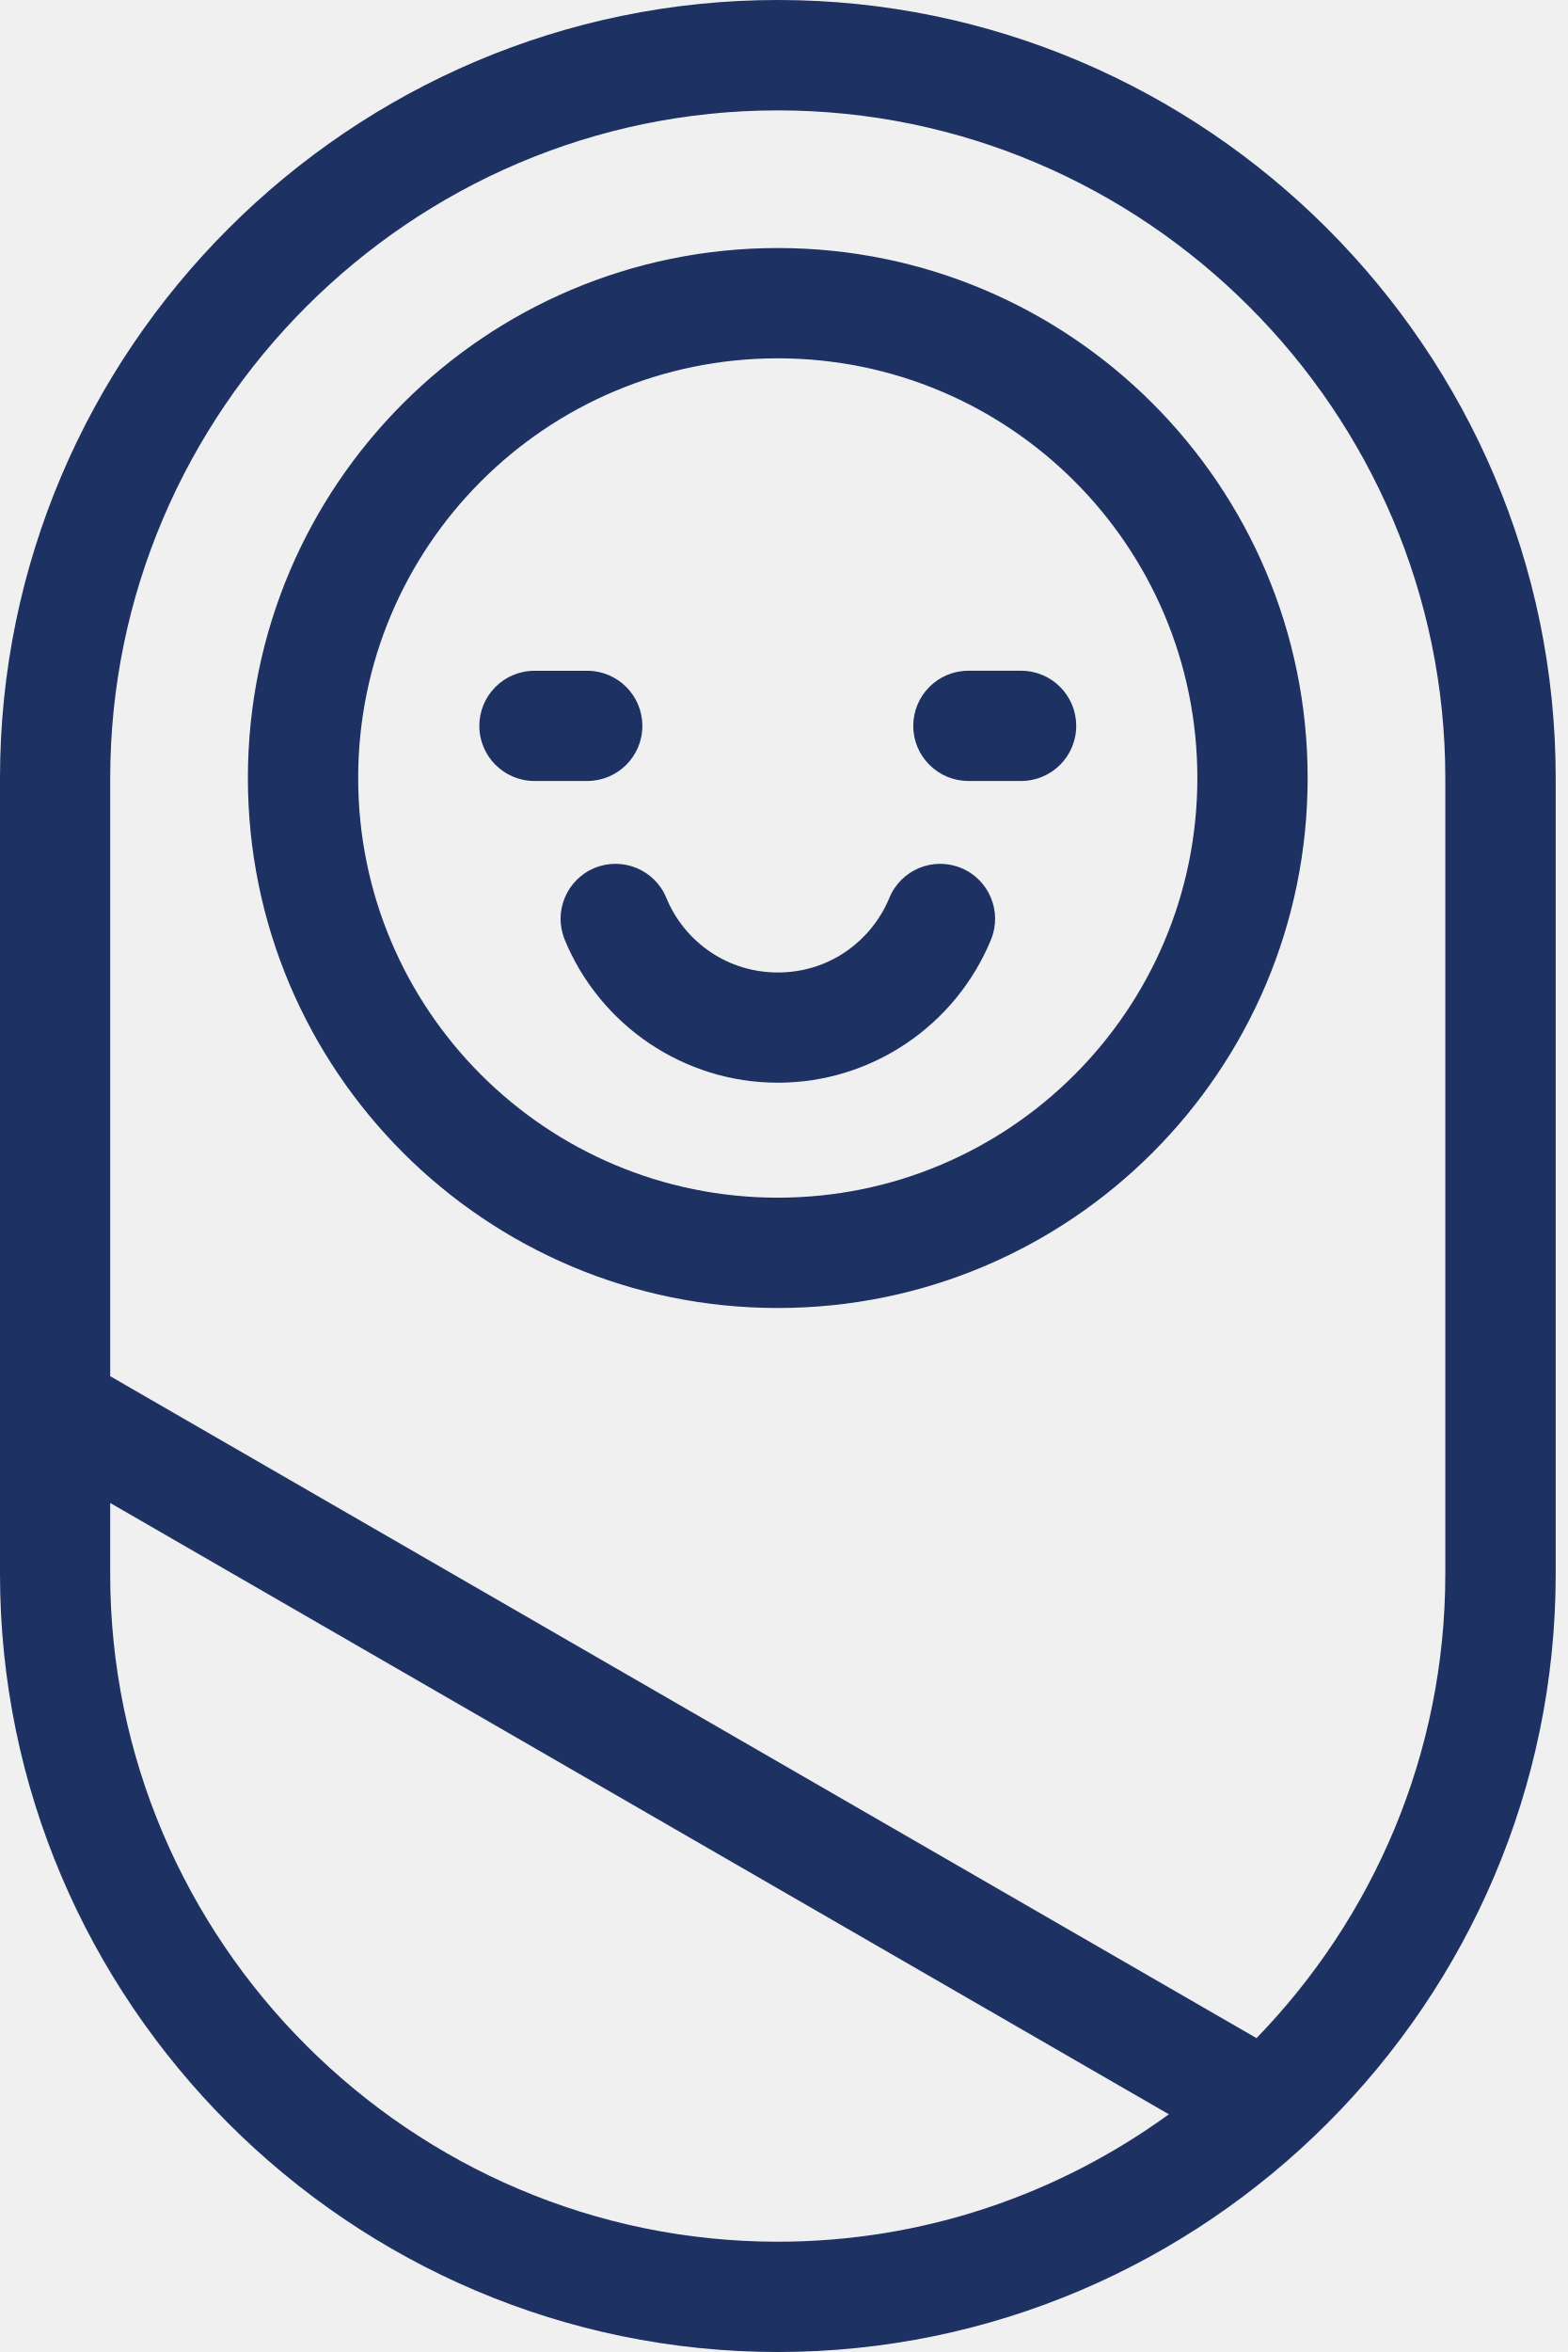
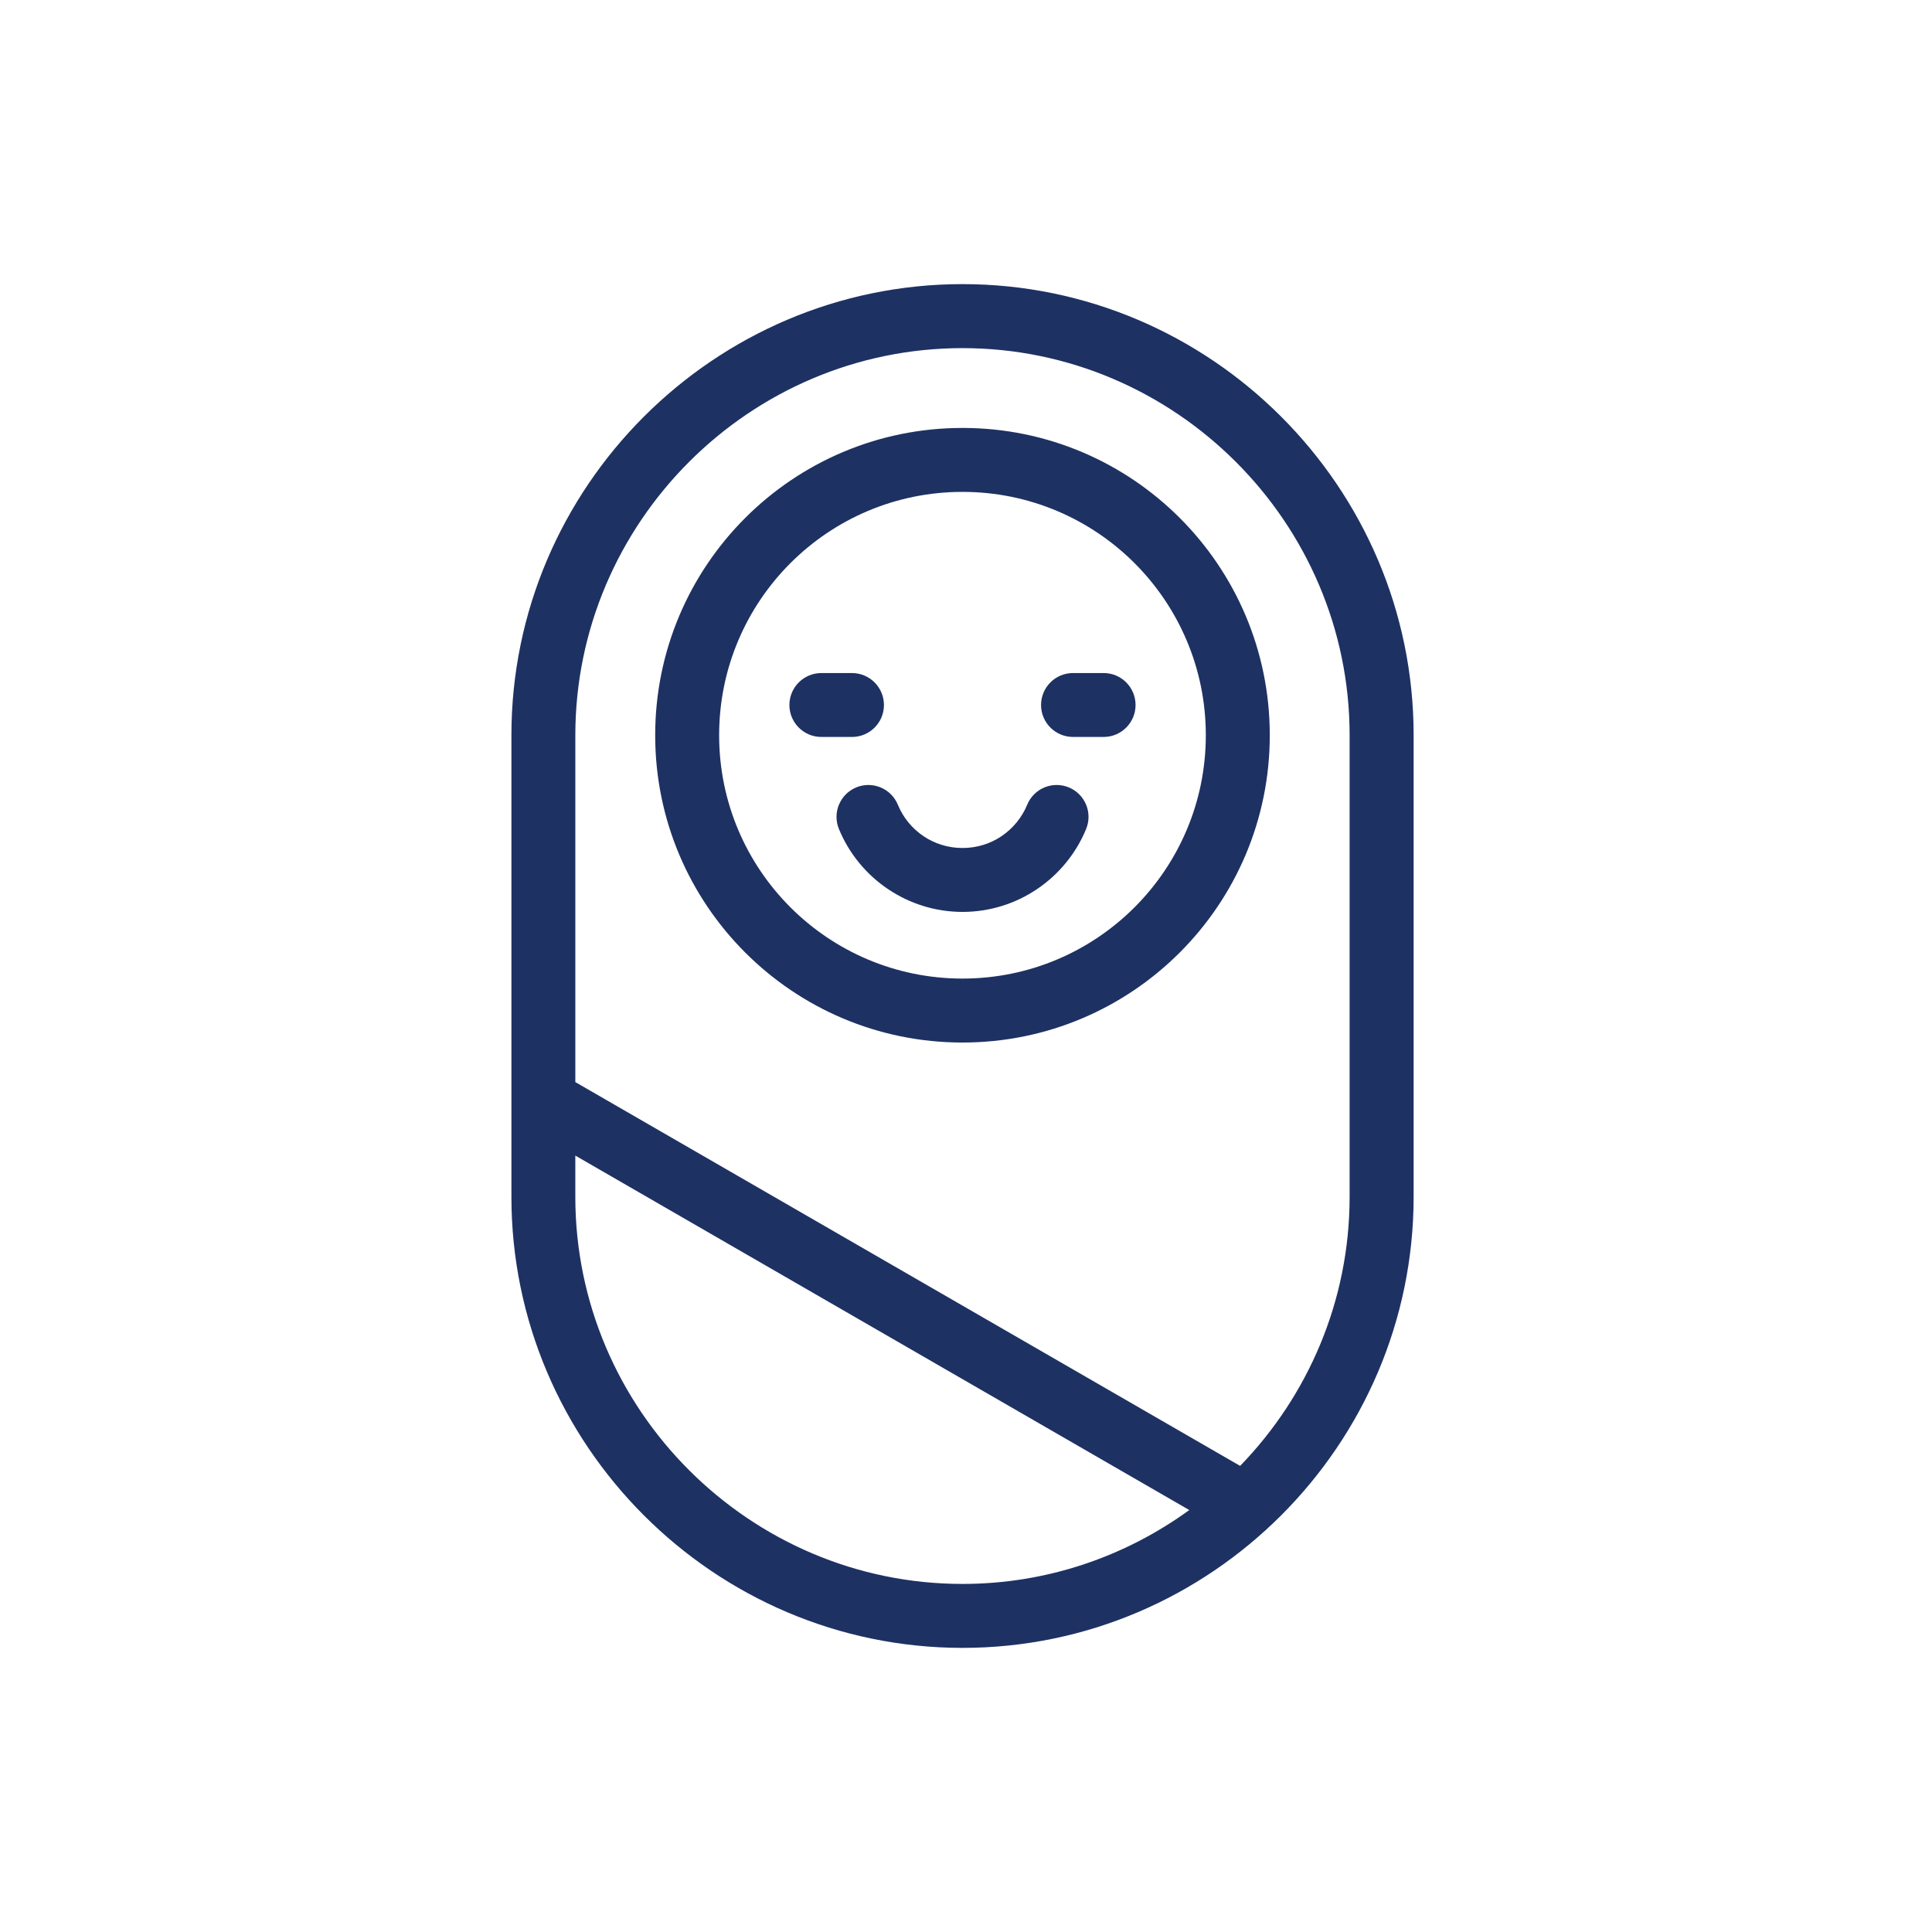
- <svg xmlns="http://www.w3.org/2000/svg" width="80" height="120" viewBox="0 0 80 120" fill="none">
-   <path d="M39.694 0C50.611 0 60.537 4.463 67.729 11.659C74.922 18.852 79.388 28.773 79.388 39.694V80.306C79.388 91.223 74.925 101.148 67.729 108.341C60.537 115.533 50.615 120 39.694 120C28.777 120 18.852 115.537 11.659 108.341C4.467 101.148 0 91.227 0 80.306V39.694C0 28.777 4.463 18.852 11.659 11.659C18.852 4.467 28.777 0 39.694 0ZM45.384 45.811C45.972 44.379 47.61 43.696 49.043 44.283C50.475 44.871 51.158 46.509 50.571 47.942C49.678 50.113 48.157 51.957 46.233 53.246C44.356 54.506 42.104 55.24 39.694 55.24C37.285 55.24 35.037 54.506 33.155 53.246C31.23 51.956 29.706 50.109 28.817 47.942C28.23 46.51 28.913 44.875 30.345 44.283C31.777 43.696 33.416 44.379 34.004 45.811C34.47 46.946 35.267 47.912 36.278 48.588C37.243 49.234 38.419 49.616 39.694 49.616C40.968 49.616 42.144 49.238 43.11 48.588C44.116 47.912 44.917 46.946 45.384 45.811H45.384ZM52.11 34.222C53.664 34.222 54.92 35.482 54.92 37.035C54.92 38.589 53.66 39.845 52.11 39.845H49.417C47.864 39.845 46.604 38.586 46.604 37.035C46.604 35.482 47.864 34.222 49.417 34.222H52.11ZM27.274 39.846C25.72 39.846 24.461 38.586 24.461 37.036C24.461 35.483 25.72 34.223 27.274 34.223H29.967C31.52 34.223 32.78 35.483 32.78 37.036C32.78 38.59 31.52 39.846 29.967 39.846H27.274ZM5.623 70.214L64.12 103.986C70.079 97.845 73.755 89.484 73.755 80.309V39.697C73.755 30.331 69.924 21.815 63.745 15.642C57.57 9.467 49.053 5.632 39.69 5.632C30.323 5.632 21.808 9.467 15.634 15.642C9.459 21.817 5.624 30.335 5.624 39.702V70.219L5.623 70.214ZM59.647 107.872L5.623 76.682V80.307C5.623 89.674 9.455 98.189 15.633 104.363C21.808 110.538 30.326 114.373 39.689 114.373C47.124 114.373 54.026 111.956 59.646 107.872L59.647 107.872ZM39.69 12.655C47.158 12.655 53.917 15.682 58.81 20.575C63.703 25.468 66.73 32.227 66.73 39.695C66.73 47.159 63.703 53.921 58.81 58.815C53.917 63.708 47.158 66.735 39.69 66.735C32.226 66.735 25.464 63.708 20.571 58.815C15.678 53.921 12.65 47.163 12.65 39.695C12.65 32.227 15.678 25.468 20.571 20.575C25.464 15.682 32.222 12.655 39.69 12.655ZM54.832 24.553C50.956 20.677 45.6 18.282 39.69 18.282C33.776 18.282 28.424 20.677 24.549 24.553C20.674 28.428 18.278 33.78 18.278 39.694C18.278 45.608 20.673 50.96 24.549 54.835C28.424 58.71 33.78 61.106 39.69 61.106C45.604 61.106 50.956 58.711 54.832 54.835C58.707 50.96 61.102 45.608 61.102 39.694C61.102 33.78 58.704 28.424 54.832 24.553Z" fill="#1E3163" />
+ <svg xmlns="http://www.w3.org/2000/svg" width="170" height="170" viewBox="0 0 170 170" fill="none">
+   <rect width="170" height="170" fill="white" />
+   <path d="M84.694 25C95.611 25 105.537 29.463 112.729 36.659C119.922 43.852 124.388 53.773 124.388 64.694V105.306C124.388 116.223 119.925 126.148 112.729 133.341C105.537 140.533 95.615 145 84.694 145C73.777 145 63.852 140.537 56.659 133.341C49.467 126.148 45 116.227 45 105.306V64.694C45 53.777 49.464 43.852 56.659 36.659C63.852 29.467 73.777 25 84.694 25ZM90.384 70.811C90.972 69.379 92.61 68.695 94.043 69.283C95.475 69.871 96.159 71.509 95.571 72.942C94.678 75.113 93.157 76.957 91.233 78.246C89.356 79.506 87.104 80.24 84.694 80.24C82.284 80.24 80.037 79.506 78.155 78.246C76.23 76.956 74.706 75.109 73.817 72.942C73.23 71.51 73.913 69.875 75.345 69.283C76.778 68.695 78.416 69.379 79.004 70.811C79.47 71.946 80.267 72.912 81.278 73.588C82.243 74.234 83.419 74.616 84.694 74.616C85.968 74.616 87.144 74.238 88.11 73.588C89.116 72.912 89.918 71.946 90.384 70.811H90.384ZM97.11 59.222C98.664 59.222 99.92 60.482 99.92 62.035C99.92 63.589 98.66 64.845 97.11 64.845H94.417C92.864 64.845 91.604 63.586 91.604 62.035C91.604 60.482 92.864 59.222 94.417 59.222H97.11ZM72.274 64.846C70.72 64.846 69.461 63.586 69.461 62.036C69.461 60.483 70.72 59.223 72.274 59.223H74.967C76.52 59.223 77.78 60.483 77.78 62.036C77.78 63.59 76.52 64.846 74.967 64.846H72.274ZM50.623 95.214L109.12 128.986C115.079 122.845 118.755 114.484 118.755 105.309V64.698C118.755 55.331 114.924 46.815 108.745 40.642C102.57 34.467 94.052 30.632 84.69 30.632C75.323 30.632 66.808 34.467 60.634 40.642C54.459 46.817 50.624 55.335 50.624 64.702V95.219L50.623 95.214ZM104.647 132.872L50.623 101.682V105.307C50.623 114.674 54.455 123.189 60.633 129.363C66.808 135.538 75.326 139.373 84.689 139.373C92.124 139.373 99.026 136.956 104.646 132.872L104.647 132.872ZM84.69 37.655C92.158 37.655 98.917 40.682 103.81 45.575C108.703 50.468 111.73 57.227 111.73 64.695C111.73 72.159 108.703 78.921 103.81 83.814C98.917 88.708 92.158 91.735 84.69 91.735C77.226 91.735 70.464 88.708 65.571 83.814C60.678 78.921 57.651 72.163 57.651 64.695C57.651 57.227 60.678 50.468 65.571 45.575C70.464 40.682 77.222 37.655 84.69 37.655ZM99.832 49.553C95.957 45.678 90.6 43.282 84.69 43.282C78.776 43.282 73.424 45.677 69.549 49.553C65.674 53.428 63.278 58.78 63.278 64.694C63.278 70.608 65.673 75.96 69.549 79.835C73.424 83.71 78.78 86.106 84.69 86.106C90.604 86.106 95.957 83.711 99.832 79.835C103.707 75.96 106.102 70.608 106.102 64.694C106.102 58.78 103.704 53.424 99.832 49.553Z" fill="#1E3163" />
</svg>
